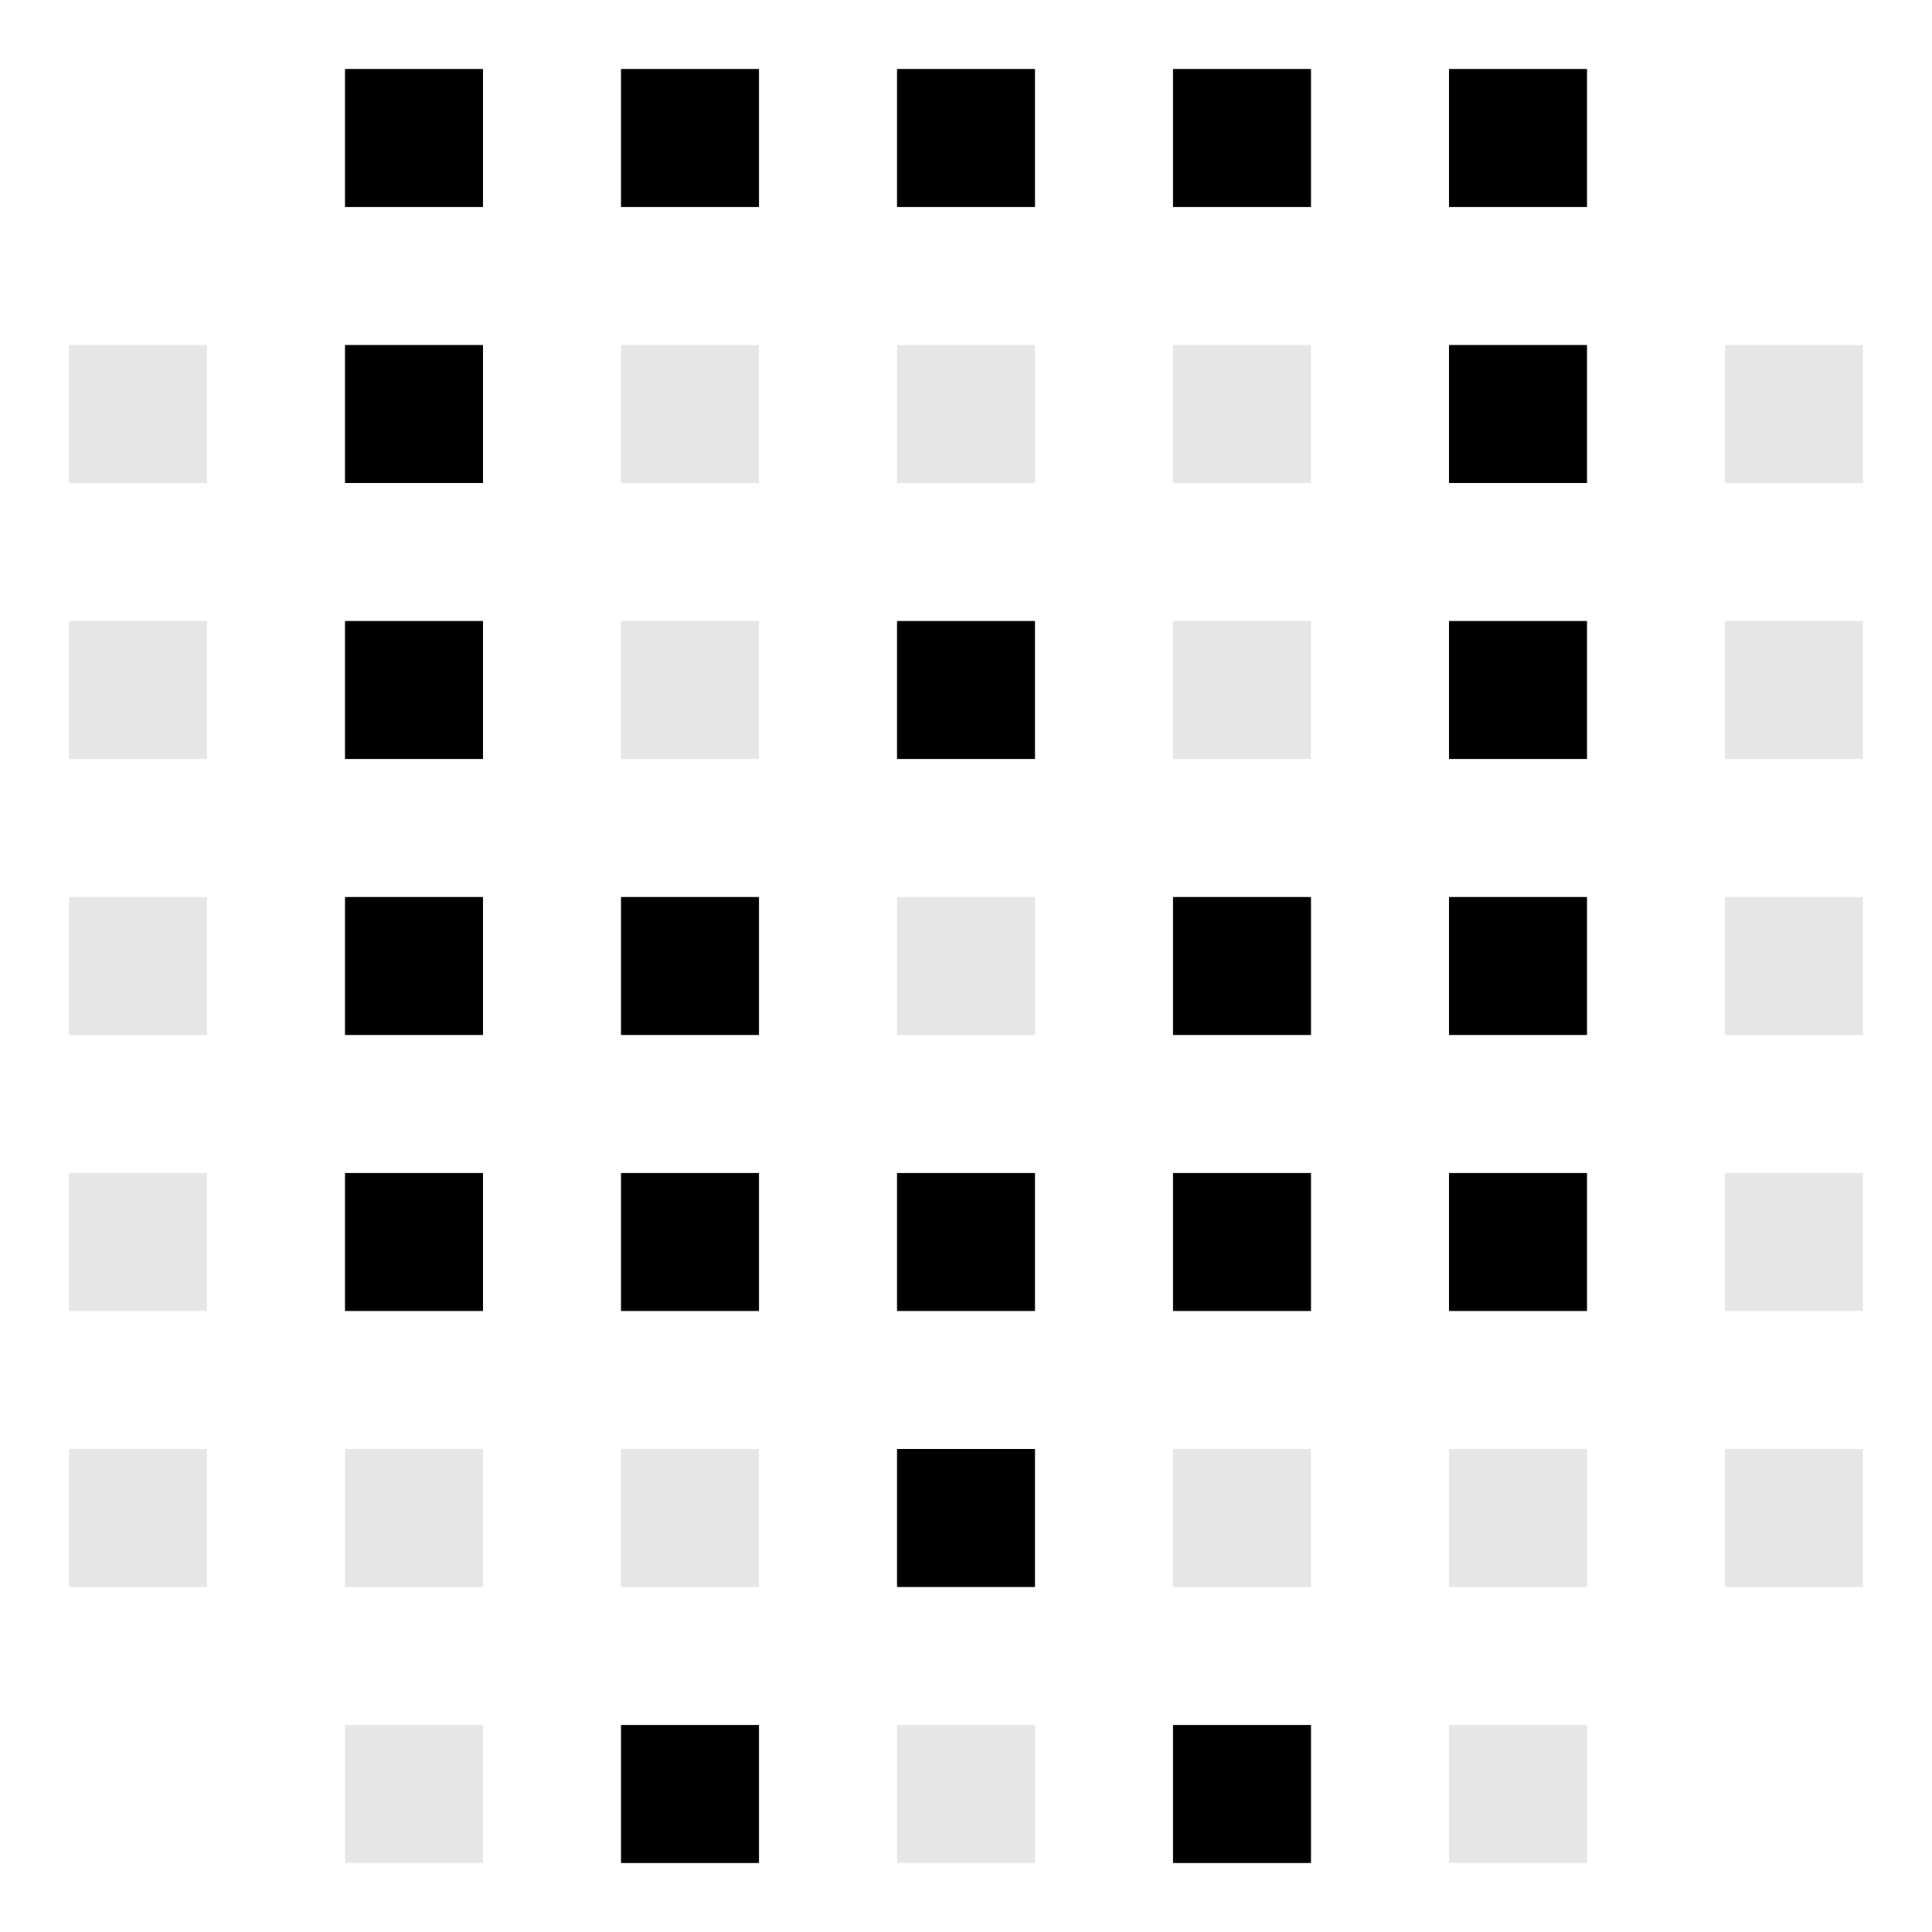
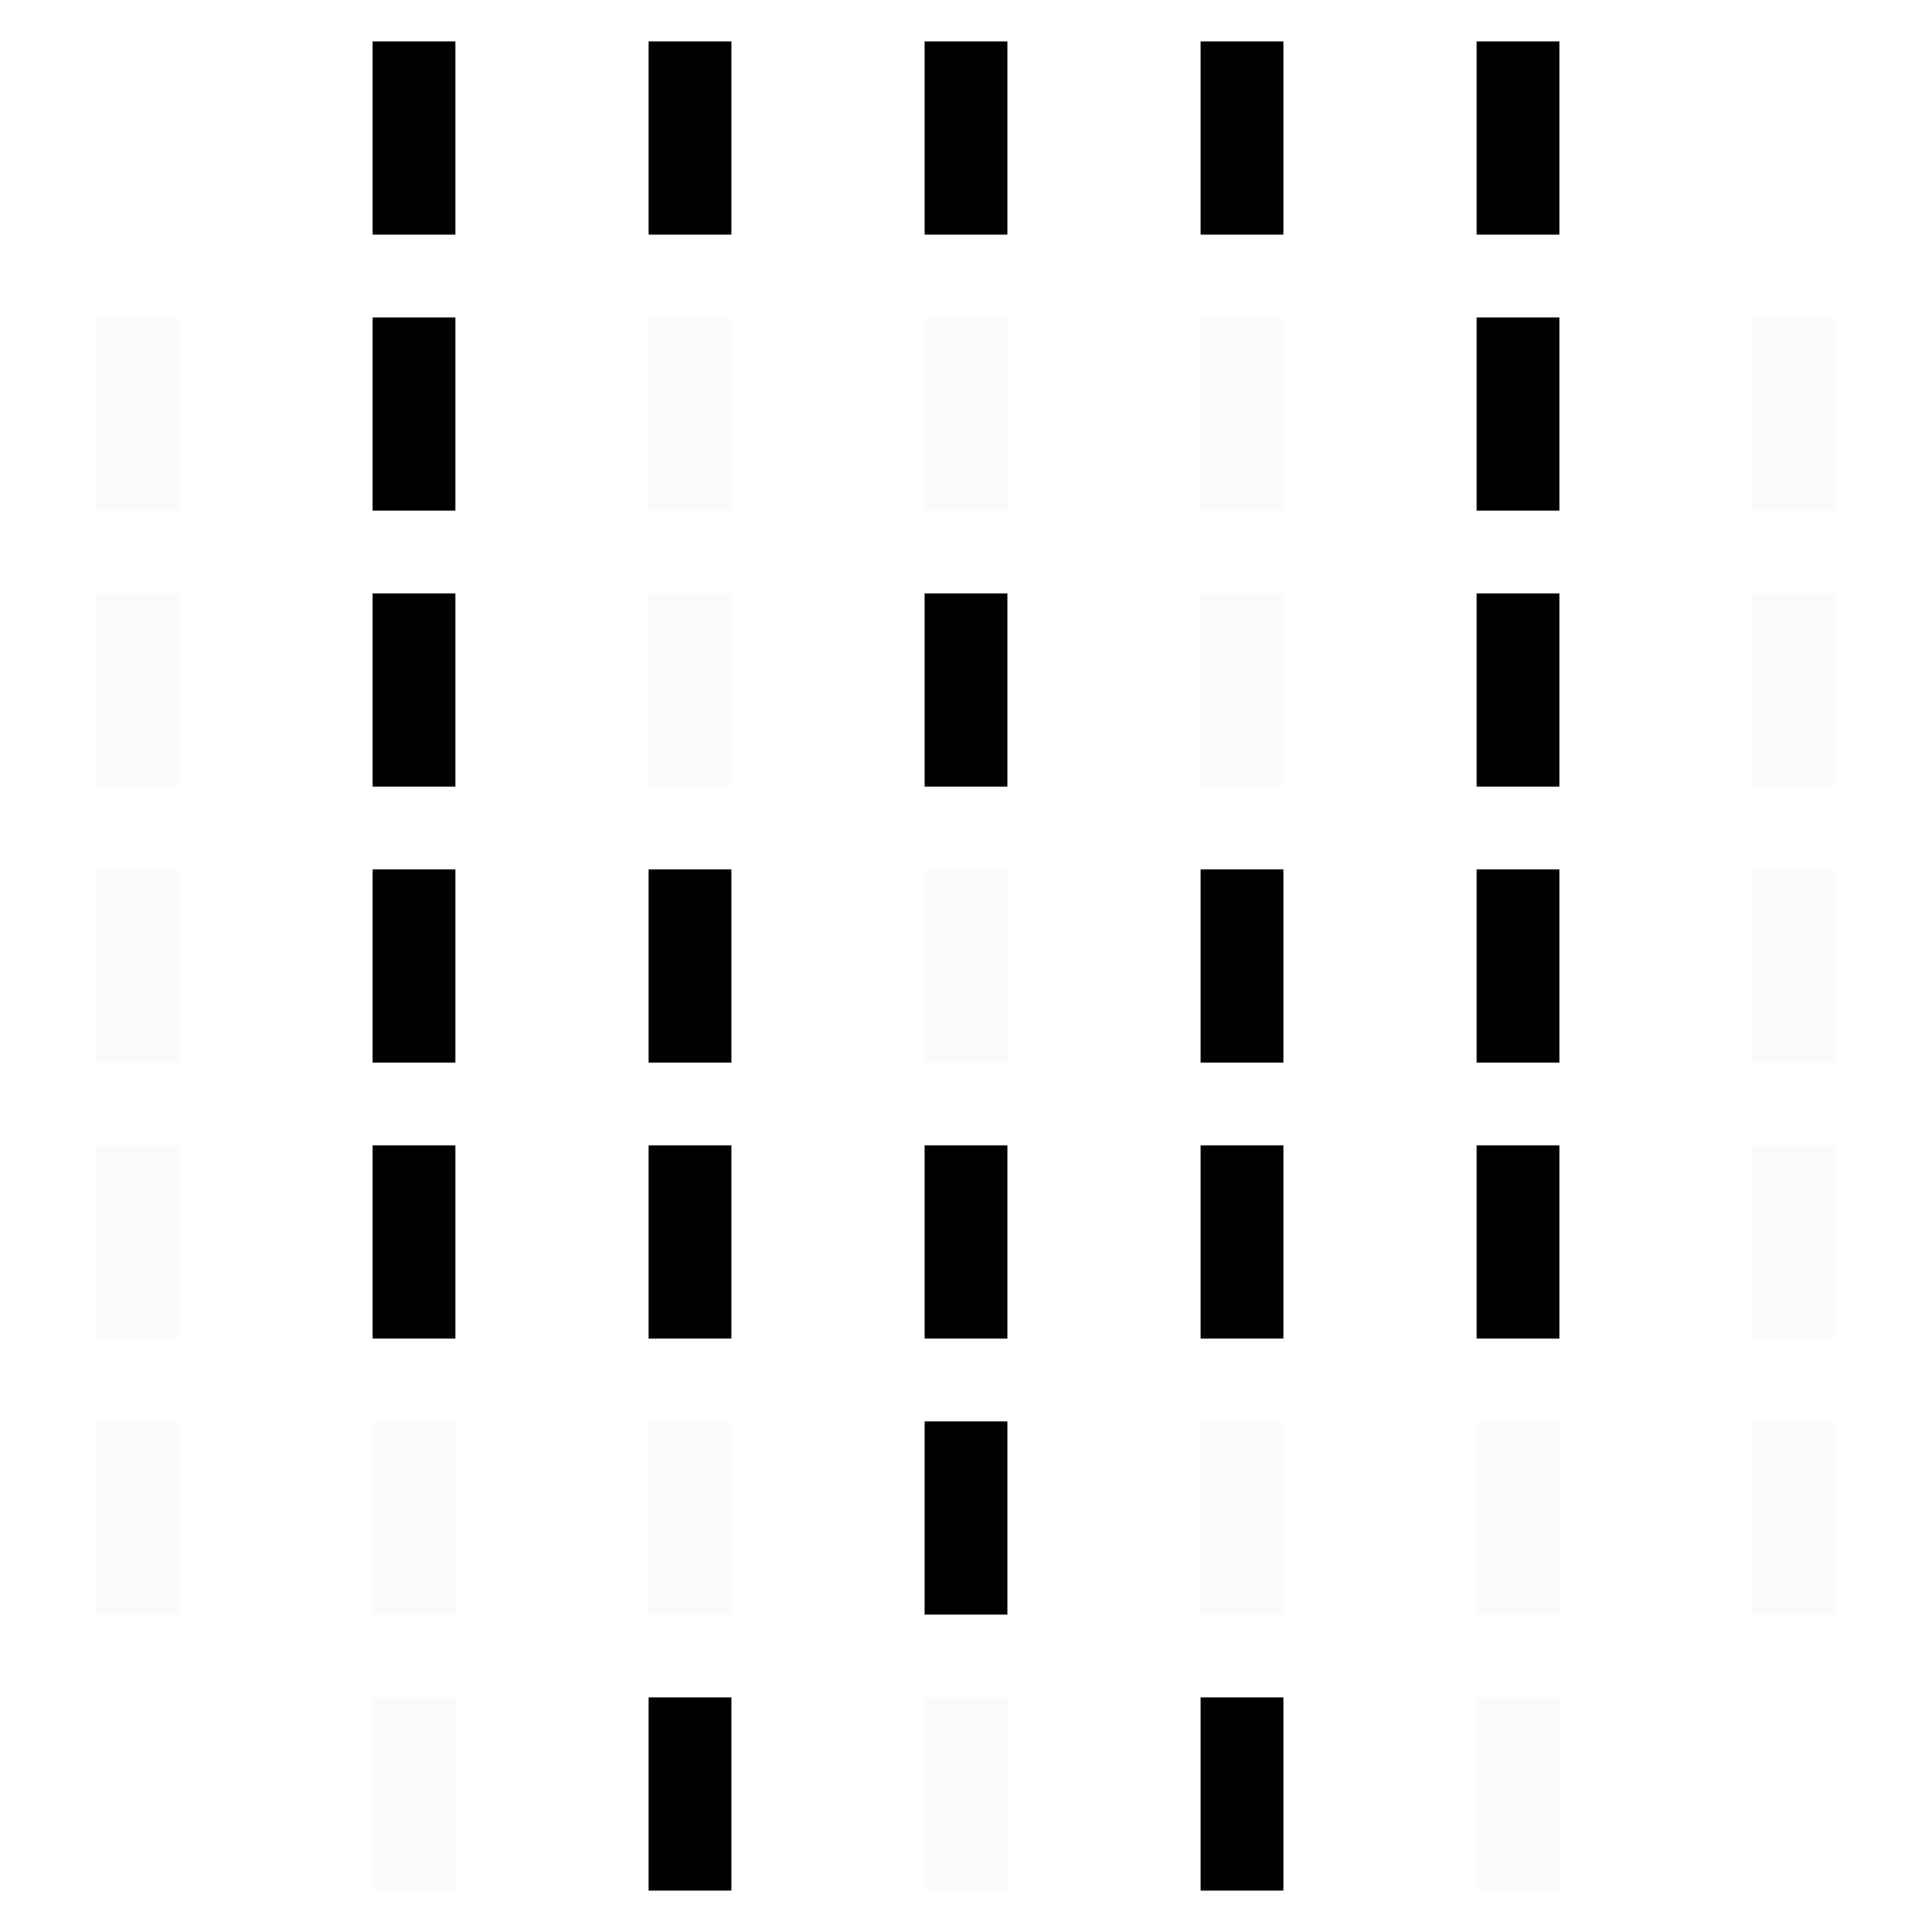
- <svg xmlns="http://www.w3.org/2000/svg" viewBox="0 0 56 56" width="56" height="56">
-   <rect x="10" y="2" width="4" height="4" fill="currentColor" />
-   <rect x="18" y="2" width="4" height="4" fill="currentColor" />
-   <rect x="26" y="2" width="4" height="4" fill="currentColor" />
-   <rect x="34" y="2" width="4" height="4" fill="currentColor" />
-   <rect x="42" y="2" width="4" height="4" fill="currentColor" />
-   <rect x="2" y="10" width="4" height="4" fill="currentColor" opacity="0.1" />
-   <rect x="10" y="10" width="4" height="4" fill="currentColor" />
-   <rect x="18" y="10" width="4" height="4" fill="currentColor" opacity="0.1" />
-   <rect x="26" y="10" width="4" height="4" fill="currentColor" opacity="0.1" />
-   <rect x="34" y="10" width="4" height="4" fill="currentColor" opacity="0.1" />
-   <rect x="42" y="10" width="4" height="4" fill="currentColor" />
-   <rect x="50" y="10" width="4" height="4" fill="currentColor" opacity="0.1" />
-   <rect x="2" y="18" width="4" height="4" fill="currentColor" opacity="0.1" />
-   <rect x="10" y="18" width="4" height="4" fill="currentColor" />
-   <rect x="18" y="18" width="4" height="4" fill="currentColor" opacity="0.1" />
-   <rect x="26" y="18" width="4" height="4" fill="currentColor" />
-   <rect x="34" y="18" width="4" height="4" fill="currentColor" opacity="0.1" />
-   <rect x="42" y="18" width="4" height="4" fill="currentColor" />
-   <rect x="50" y="18" width="4" height="4" fill="currentColor" opacity="0.1" />
-   <rect x="2" y="26" width="4" height="4" fill="currentColor" opacity="0.1" />
-   <rect x="10" y="26" width="4" height="4" fill="currentColor" />
-   <rect x="18" y="26" width="4" height="4" fill="currentColor" />
-   <rect x="26" y="26" width="4" height="4" fill="currentColor" opacity="0.1" />
-   <rect x="34" y="26" width="4" height="4" fill="currentColor" />
-   <rect x="42" y="26" width="4" height="4" fill="currentColor" />
-   <rect x="50" y="26" width="4" height="4" fill="currentColor" opacity="0.1" />
-   <rect x="2" y="34" width="4" height="4" fill="currentColor" opacity="0.1" />
-   <rect x="10" y="34" width="4" height="4" fill="currentColor" />
-   <rect x="18" y="34" width="4" height="4" fill="currentColor" />
-   <rect x="26" y="34" width="4" height="4" fill="currentColor" />
-   <rect x="34" y="34" width="4" height="4" fill="currentColor" />
-   <rect x="42" y="34" width="4" height="4" fill="currentColor" />
-   <rect x="50" y="34" width="4" height="4" fill="currentColor" opacity="0.1" />
-   <rect x="2" y="42" width="4" height="4" fill="currentColor" opacity="0.1" />
-   <rect x="10" y="42" width="4" height="4" fill="currentColor" opacity="0.1" />
-   <rect x="18" y="42" width="4" height="4" fill="currentColor" opacity="0.1" />
-   <rect x="26" y="42" width="4" height="4" fill="currentColor" />
-   <rect x="34" y="42" width="4" height="4" fill="currentColor" opacity="0.1" />
-   <rect x="42" y="42" width="4" height="4" fill="currentColor" opacity="0.1" />
-   <rect x="50" y="42" width="4" height="4" fill="currentColor" opacity="0.1" />
-   <rect x="10" y="50" width="4" height="4" fill="currentColor" opacity="0.1" />
-   <rect x="18" y="50" width="4" height="4" fill="currentColor" />
-   <rect x="26" y="50" width="4" height="4" fill="currentColor" opacity="0.1" />
-   <rect x="34" y="50" width="4" height="4" fill="currentColor" />
-   <rect x="42" y="50" width="4" height="4" fill="currentColor" opacity="0.1" />
+ <svg xmlns="http://www.w3.org/2000/svg" viewBox="0 0 70 70" width="70" height="70">
+   <rect x="13.5" y="1.5" width="3" height="7" fill="currentColor" />
+   <rect x="23.5" y="1.5" width="3" height="7" fill="currentColor" />
+   <rect x="33.5" y="1.5" width="3" height="7" fill="currentColor" />
+   <rect x="43.5" y="1.5" width="3" height="7" fill="currentColor" />
+   <rect x="53.5" y="1.5" width="3" height="7" fill="currentColor" />
+   <rect x="3.5" y="11.5" width="3" height="7" fill="#cccccc" opacity="0.1" />
+   <rect x="13.5" y="11.5" width="3" height="7" fill="currentColor" />
+   <rect x="23.5" y="11.5" width="3" height="7" fill="#cccccc" opacity="0.1" />
+   <rect x="33.5" y="11.5" width="3" height="7" fill="#cccccc" opacity="0.1" />
+   <rect x="43.5" y="11.5" width="3" height="7" fill="#cccccc" opacity="0.1" />
+   <rect x="53.5" y="11.5" width="3" height="7" fill="currentColor" />
+   <rect x="63.5" y="11.5" width="3" height="7" fill="#cccccc" opacity="0.1" />
+   <rect x="3.5" y="21.5" width="3" height="7" fill="#cccccc" opacity="0.1" />
+   <rect x="13.5" y="21.5" width="3" height="7" fill="currentColor" />
+   <rect x="23.5" y="21.5" width="3" height="7" fill="#cccccc" opacity="0.1" />
+   <rect x="33.5" y="21.5" width="3" height="7" fill="currentColor" />
+   <rect x="43.5" y="21.5" width="3" height="7" fill="#cccccc" opacity="0.1" />
+   <rect x="53.5" y="21.5" width="3" height="7" fill="currentColor" />
+   <rect x="63.5" y="21.5" width="3" height="7" fill="#cccccc" opacity="0.1" />
+   <rect x="3.5" y="31.5" width="3" height="7" fill="#cccccc" opacity="0.1" />
+   <rect x="13.5" y="31.5" width="3" height="7" fill="currentColor" />
+   <rect x="23.5" y="31.5" width="3" height="7" fill="currentColor" />
+   <rect x="33.5" y="31.5" width="3" height="7" fill="#cccccc" opacity="0.1" />
+   <rect x="43.5" y="31.5" width="3" height="7" fill="currentColor" />
+   <rect x="53.5" y="31.5" width="3" height="7" fill="currentColor" />
+   <rect x="63.5" y="31.5" width="3" height="7" fill="#cccccc" opacity="0.1" />
+   <rect x="3.5" y="41.5" width="3" height="7" fill="#cccccc" opacity="0.1" />
+   <rect x="13.5" y="41.5" width="3" height="7" fill="currentColor" />
+   <rect x="23.5" y="41.5" width="3" height="7" fill="currentColor" />
+   <rect x="33.5" y="41.5" width="3" height="7" fill="currentColor" />
+   <rect x="43.5" y="41.5" width="3" height="7" fill="currentColor" />
+   <rect x="53.5" y="41.5" width="3" height="7" fill="currentColor" />
+   <rect x="63.5" y="41.5" width="3" height="7" fill="#cccccc" opacity="0.1" />
+   <rect x="3.5" y="51.5" width="3" height="7" fill="#cccccc" opacity="0.1" />
+   <rect x="13.5" y="51.5" width="3" height="7" fill="#cccccc" opacity="0.1" />
+   <rect x="23.5" y="51.5" width="3" height="7" fill="#cccccc" opacity="0.1" />
+   <rect x="33.5" y="51.5" width="3" height="7" fill="currentColor" />
+   <rect x="43.5" y="51.5" width="3" height="7" fill="#cccccc" opacity="0.1" />
+   <rect x="53.5" y="51.5" width="3" height="7" fill="#cccccc" opacity="0.1" />
+   <rect x="63.5" y="51.5" width="3" height="7" fill="#cccccc" opacity="0.1" />
+   <rect x="13.5" y="61.5" width="3" height="7" fill="#cccccc" opacity="0.1" />
+   <rect x="23.5" y="61.5" width="3" height="7" fill="currentColor" />
+   <rect x="33.5" y="61.5" width="3" height="7" fill="#cccccc" opacity="0.1" />
+   <rect x="43.5" y="61.5" width="3" height="7" fill="currentColor" />
+   <rect x="53.5" y="61.5" width="3" height="7" fill="#cccccc" opacity="0.1" />
</svg>
